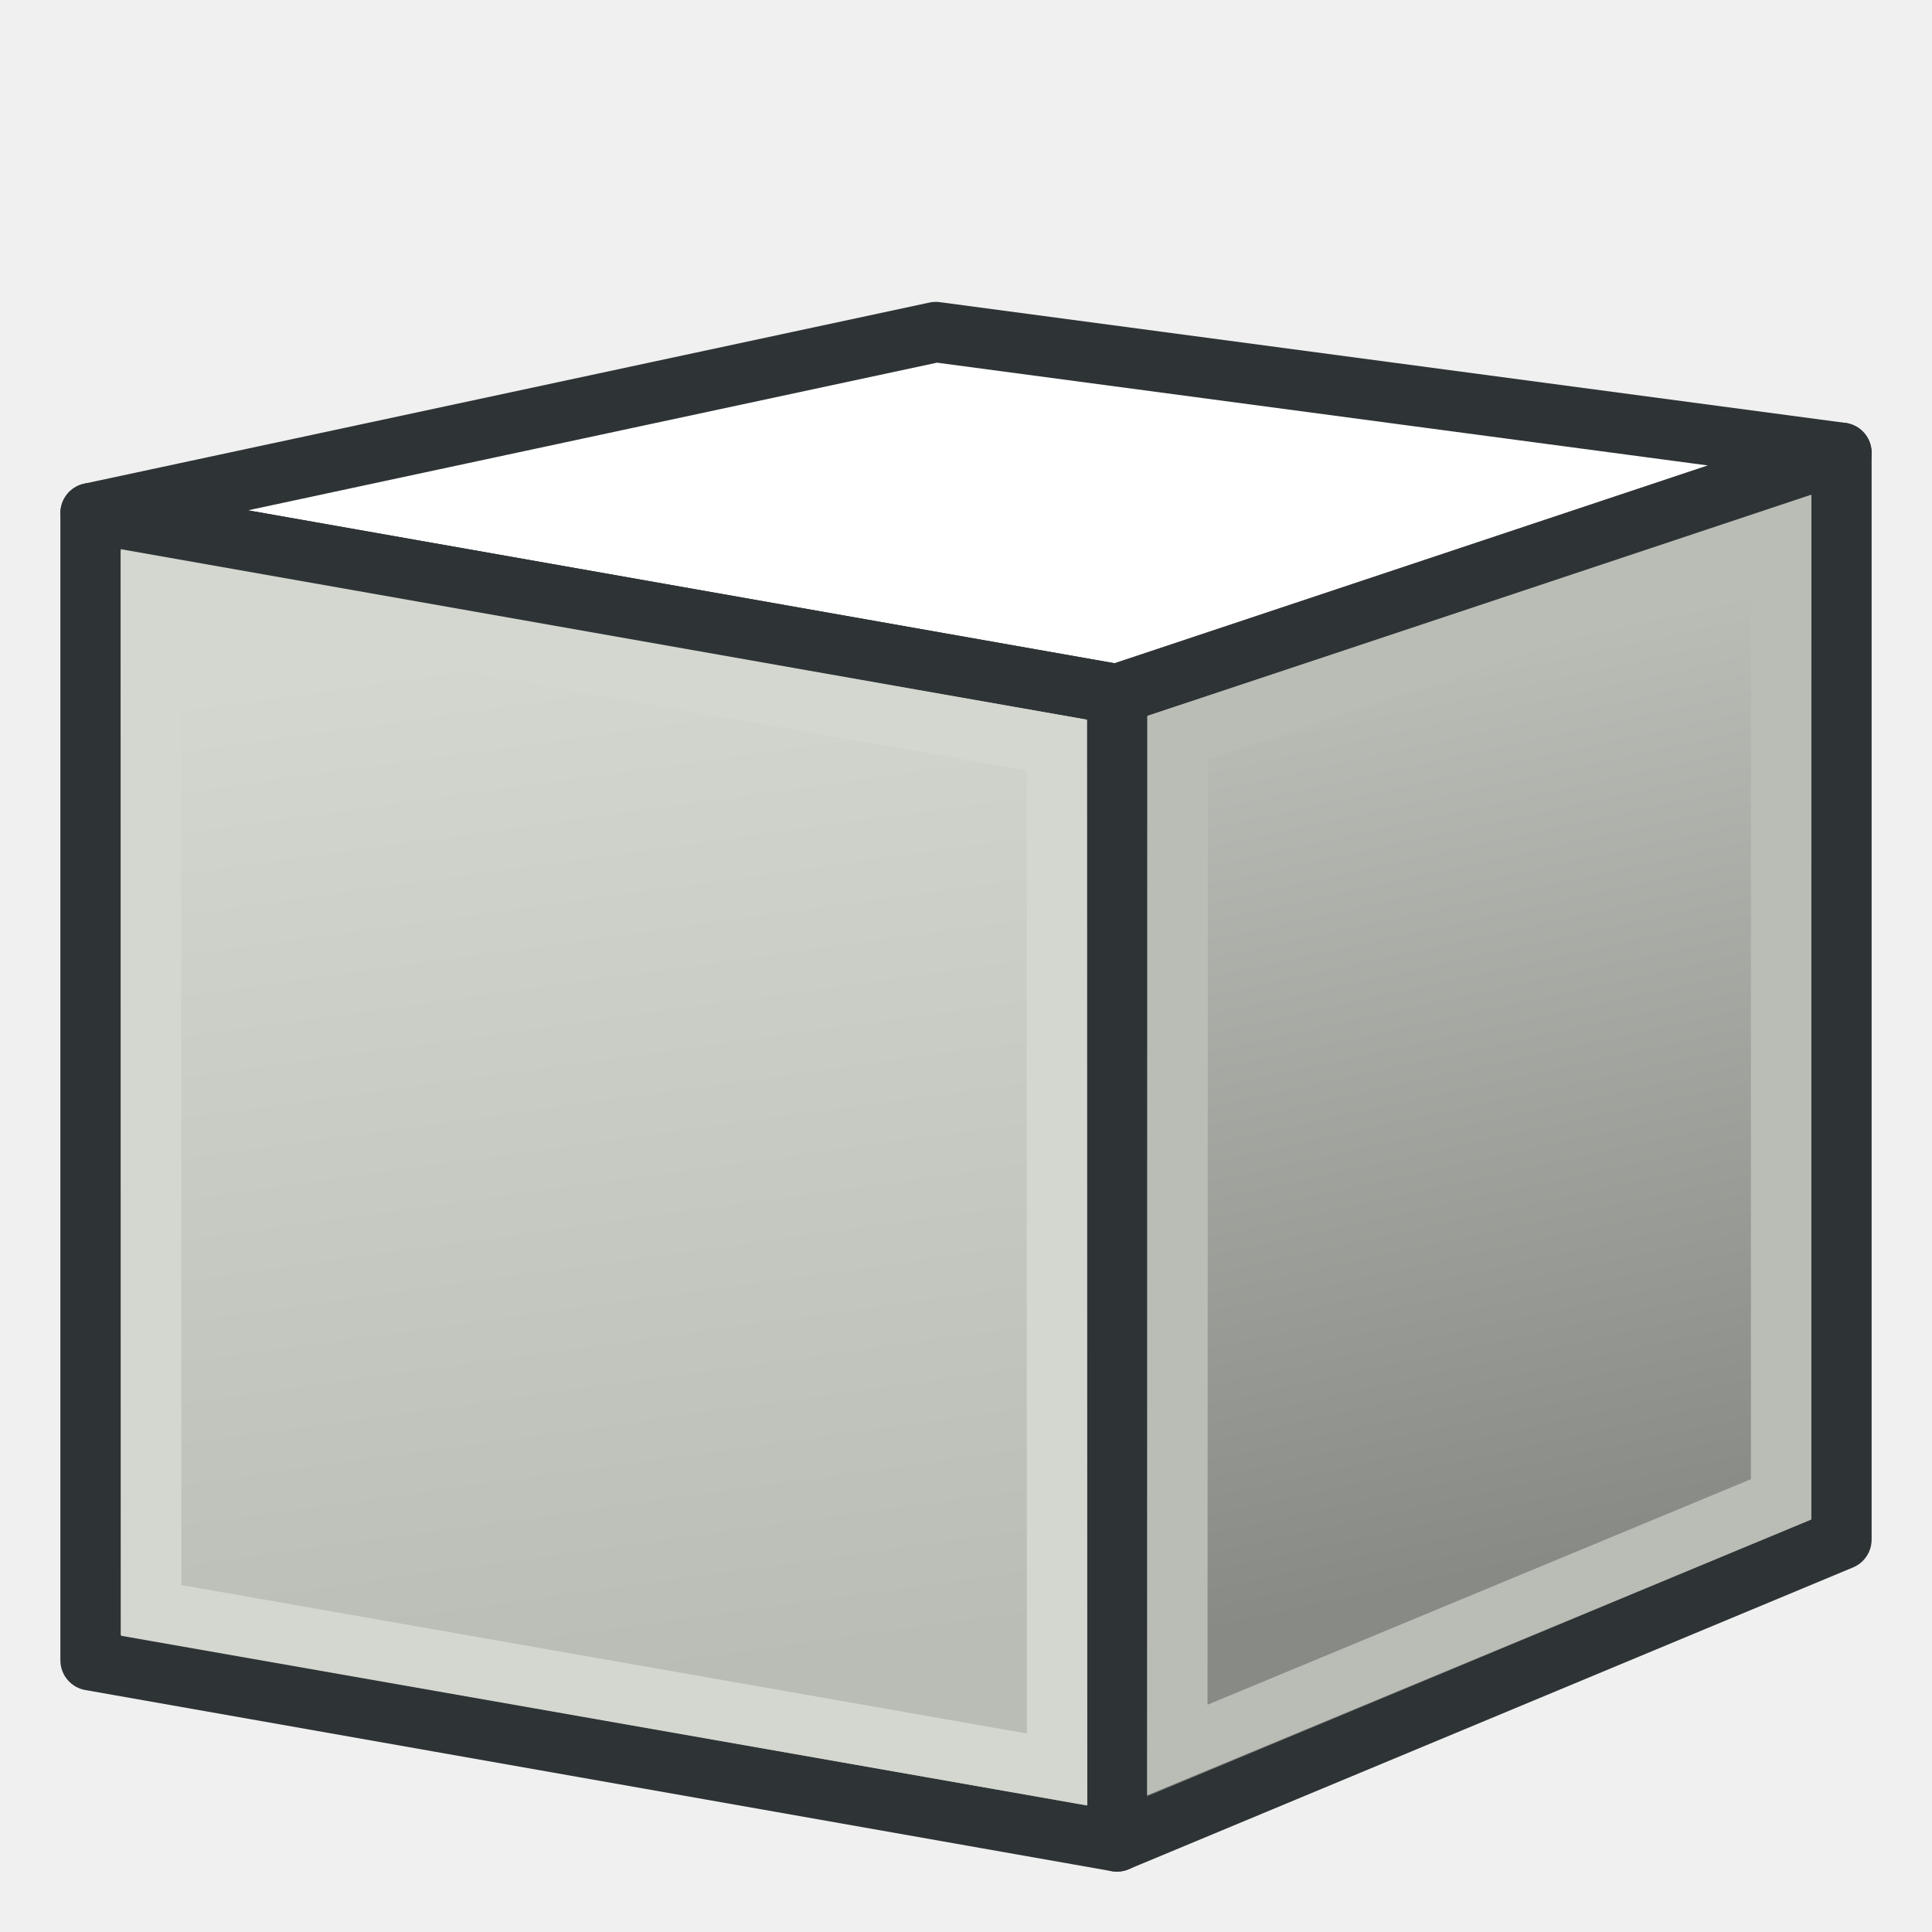
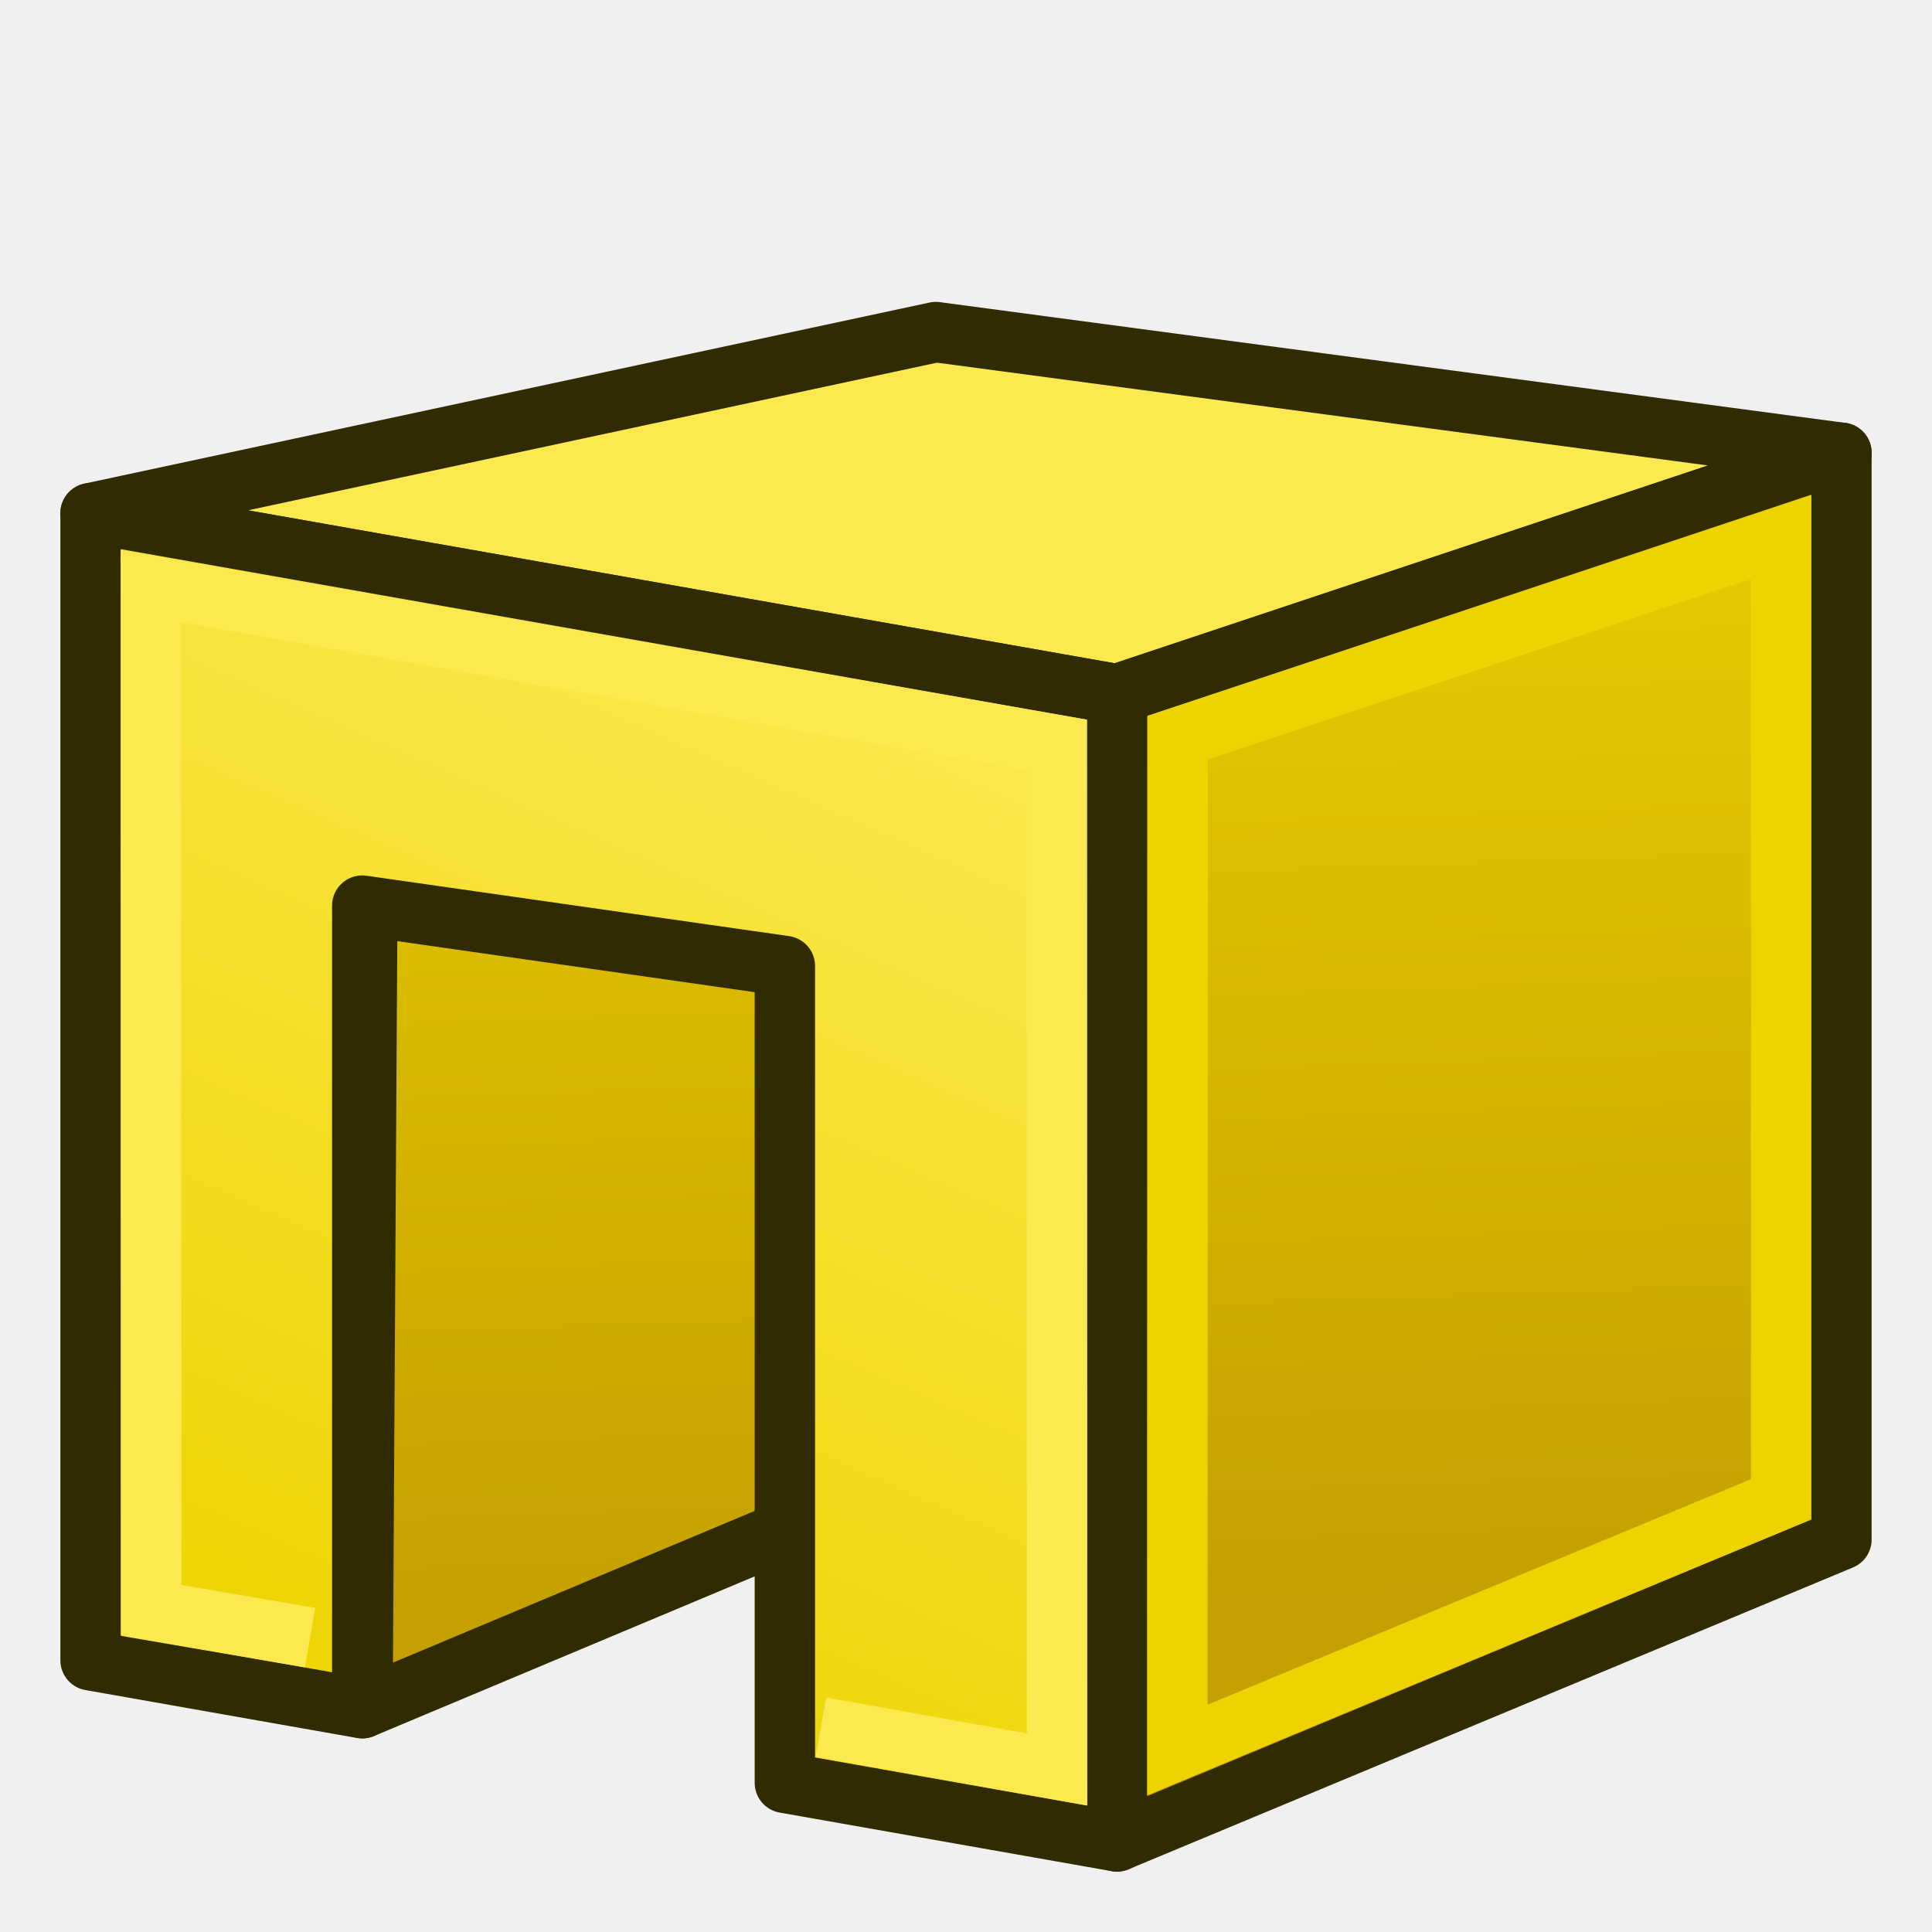
<svg xmlns="http://www.w3.org/2000/svg" xmlns:xlink="http://www.w3.org/1999/xlink" width="64px" height="64px" id="svg2980" version="1.1">
  <defs id="defs2982">
    <linearGradient id="linearGradient3805">
      <stop style="stop-color:#4e9a06;stop-opacity:1" offset="0" id="stop3807" />
      <stop style="stop-color:#8ae234;stop-opacity:1" offset="1" id="stop3809" />
    </linearGradient>
-     <linearGradient id="linearGradient3777">
-       <stop style="stop-color:#888a85;stop-opacity:1" offset="0" id="stop3779" />
-       <stop style="stop-color:#babdb6;stop-opacity:1" offset="1" id="stop3781" />
-     </linearGradient>
-     <linearGradient id="linearGradient3767">
-       <stop style="stop-color:#babdb6;stop-opacity:1" offset="0" id="stop3769" />
-       <stop style="stop-color:#d3d7cf;stop-opacity:1" offset="1" id="stop3771" />
-     </linearGradient>
    <linearGradient id="linearGradient3864">
      <stop id="stop3866" offset="0" style="stop-color:#71b2f8;stop-opacity:1;" />
      <stop id="stop3868" offset="1" style="stop-color:#002795;stop-opacity:1;" />
    </linearGradient>
    <radialGradient xlink:href="#linearGradient3864" id="radialGradient3850" gradientUnits="userSpaceOnUse" gradientTransform="matrix(0.6028459,1.047164,-1.979402,1.13953,127.9588,-74.45691)" cx="51.329" cy="31.074" fx="51.329" fy="31.074" r="19.571" />
-     <linearGradient xlink:href="#linearGradient3767" id="linearGradient3773" x1="22.117" y1="55.718" x2="17.329" y2="21.311" gradientUnits="userSpaceOnUse" />
-     <linearGradient xlink:href="#linearGradient3777" id="linearGradient3783" x1="53.897" y1="51.18" x2="47.502" y2="21.837" gradientUnits="userSpaceOnUse" />
    <linearGradient xlink:href="#linearGradient3805" id="linearGradient3811" x1="49.059" y1="60.824" x2="34.941" y2="23.176" gradientUnits="userSpaceOnUse" />
+     <linearGradient id="linearGradient3838">
+       <stop style="stop-color:#c4a000;stop-opacity:1" offset="0" id="stop3840" />
+       <stop style="stop-color:#edd400;stop-opacity:1" offset="1" id="stop3842" />
+     </linearGradient>
+     <linearGradient id="linearGradient3828">
+       <stop style="stop-color:#edd400;stop-opacity:1" offset="0" id="stop3830" />
+       <stop style="stop-color:#fce94f;stop-opacity:1" offset="1" id="stop3832" />
+     </linearGradient>
+     <linearGradient id="linearGradient3633">
+       <stop style="stop-color:#ffffff;stop-opacity:1;" offset="0" id="stop3635" />
+       <stop style="stop-color:#ffbf00;stop-opacity:1;" offset="1" id="stop3637" />
+     </linearGradient>
+     <pattern patternTransform="matrix(0.6764373,-0.8182915,2.457831,1.884455,-26.45061,18.29495)" id="pattern5231" xlink:href="#Strips1_1-4" />
+     <pattern id="Strips1_1-4" patternTransform="matrix(0.6677284,-1.003708,2.426188,2.311455,3.476099,3.534923)" height="1" width="2" patternUnits="userSpaceOnUse">
+       <rect id="rect4483-4" height="2" width="1" y="-0.5" x="0" style="fill:black;stroke:none" />
+     </pattern>
+     <pattern patternTransform="matrix(0.6677284,-1.003708,2.426188,2.311455,39.61838,8.96928)" id="pattern5231-4" xlink:href="#Strips1_1-6" />
+     <pattern id="Strips1_1-6" patternTransform="matrix(0.6677284,-1.003708,2.426188,2.311455,3.476099,3.534923)" height="1" width="2" patternUnits="userSpaceOnUse">
+       <rect id="rect4483-0" height="2" width="1" y="-0.5" x="0" style="fill:black;stroke:none" />
+     </pattern>
+     <pattern patternTransform="matrix(0.6651338,-1.06313,2.41676,2.448297,-49.76257,2.954681)" id="pattern5296" xlink:href="#pattern5231-3" />
+     <pattern patternTransform="matrix(0.6677284,-1.003708,2.426188,2.311455,-26.33628,10.8872)" id="pattern5231-3" xlink:href="#Strips1_1-4-3" />
+     <pattern id="Strips1_1-4-3" patternTransform="matrix(0.6677284,-1.003708,2.426188,2.311455,3.476099,3.534923)" height="1" width="2" patternUnits="userSpaceOnUse">
+       <rect id="rect4483-4-6" height="2" width="1" y="-0.5" x="0" style="fill:black;stroke:none" />
+     </pattern>
+     <pattern patternTransform="matrix(0.4284489,-0.6215585,1.556767,1.431396,27.94841,13.30646)" id="pattern5330" xlink:href="#Strips1_1-9" />
+     <pattern id="Strips1_1-9" patternTransform="matrix(0.6677284,-1.003708,2.426188,2.311455,3.476099,3.534923)" height="1" width="2" patternUnits="userSpaceOnUse">
+       <rect id="rect4483-3" height="2" width="1" y="-0.5" x="0" style="fill:black;stroke:none" />
+     </pattern>
+     <linearGradient xlink:href="#linearGradient3828" id="linearGradient1162" gradientUnits="userSpaceOnUse" gradientTransform="translate(-59.94063,-24.87265)" x1="69.436" y1="81.496" x2="86.047" y2="43.698" />
+     <linearGradient xlink:href="#linearGradient3838" id="linearGradient1189" gradientUnits="userSpaceOnUse" gradientTransform="translate(-81.01789,-10.36525)" x1="130.594" y1="63.193" x2="129.111" y2="20.606" />
  </defs>
  <g id="layer1">
-     <path style="fill:#ffffff;stroke:#2e3436;stroke-width:2;stroke-linecap:butt;stroke-linejoin:round;stroke-opacity:1" d="M 3,17 37,23 61,15 31,11 z" id="path2993" />
-     <path style="fill:url(#linearGradient3783);stroke:#2e3436;stroke-width:2;stroke-linecap:butt;stroke-linejoin:round;stroke-opacity:1;fill-opacity:1" d="M 61,15 61,51 37,61 37,23 z" id="path2995" />
-     <path id="path3825" d="M 3,17 37,23 37,61 3,55 z" style="fill:url(#linearGradient3773);fill-opacity:1;fill-rule:evenodd;stroke:#2e3436;stroke-width:2;stroke-linecap:butt;stroke-linejoin:round;stroke-miterlimit:4;stroke-opacity:1;stroke-dasharray:none;stroke-dashoffset:0;marker:none;visibility:visible;display:inline;overflow:visible;enable-background:accumulate" />
-     <path style="fill:none;stroke:#d3d7cf;stroke-width:2;stroke-linecap:butt;stroke-linejoin:miter;stroke-opacity:1" d="m 5,19.428 0.009,33.919 30.009,5.269 -0.009,-33.934 z" id="path3765" />
-     <path style="fill:none;stroke:#babdb6;stroke-width:2;stroke-linecap:butt;stroke-linejoin:miter;stroke-opacity:1" d="m 39.012,24.434 -0.012,33.535 20.001,-8.301 3.6e-4,-31.867 z" id="path3775" />
+     <path style="fill:url(#linearGradient1189);fill-opacity:1;stroke:#302b00;stroke-width:2;stroke-linecap:butt;stroke-linejoin:round;stroke-opacity:1;font-variation-settings:normal;opacity:1;vector-effect:none;stroke-miterlimit:4;stroke-dasharray:none;stroke-dashoffset:0;stop-color:#000000;stop-opacity:1" d="M 36.359,16.059 36.236,46.422 12.009,56.584 12.236,18.422 Z" id="path2995-7" />
+     <path style="fill:#fce94f;stroke:#302b00;stroke-width:2;stroke-linecap:butt;stroke-linejoin:round;stroke-opacity:1;font-variation-settings:normal;opacity:1;vector-effect:none;fill-opacity:1;stroke-miterlimit:4;stroke-dasharray:none;stroke-dashoffset:0;stop-color:#000000;stop-opacity:1" d="M 3,17 37,23 61,15 31,11 z" id="path2993" />
+     <path style="fill:url(#linearGradient1189);stroke:#302b00;stroke-width:2;stroke-linecap:butt;stroke-linejoin:round;stroke-opacity:1;fill-opacity:1;font-variation-settings:normal;opacity:1;vector-effect:none;stroke-miterlimit:4;stroke-dasharray:none;stroke-dashoffset:0;stop-color:#000000;stop-opacity:1" d="M 61,15 61,51 37,61 37,23 z" id="path2995" />
+     <path id="path3825" style="fill:url(#linearGradient1162);fill-opacity:1;fill-rule:evenodd;stroke:#302b00;stroke-width:2;stroke-linecap:butt;stroke-linejoin:round;stroke-miterlimit:4;stroke-opacity:1;stroke-dasharray:none;stroke-dashoffset:0;marker:none;visibility:visible;display:inline;overflow:visible;enable-background:accumulate;font-variation-settings:normal;opacity:1;vector-effect:none;stop-color:#000000;stop-opacity:1" d="M 3 17 L 3 55 L 12 56.588 L 12 30 L 26 32 L 26 59.059 L 37 61 L 37 23 L 3 17 z " />
+     <path style="fill:none;stroke:#fce94f;stroke-width:2;stroke-linecap:butt;stroke-linejoin:miter;stroke-opacity:1;font-variation-settings:normal;opacity:1;vector-effect:none;fill-opacity:1;stroke-miterlimit:4;stroke-dasharray:none;stroke-dashoffset:0;stop-color:#000000;stop-opacity:1" d="m 27.193,57.217 7.825,1.399 -0.009,-33.934 L 5,19.428 5.009,53.347 10.272,54.249" id="path3765" />
+     <path style="fill:none;stroke:#edd400;stroke-width:2;stroke-linecap:butt;stroke-linejoin:miter;stroke-opacity:1;font-variation-settings:normal;opacity:1;vector-effect:none;fill-opacity:1;stroke-miterlimit:4;stroke-dasharray:none;stroke-dashoffset:0;stop-color:#000000;stop-opacity:1" d="m 39.012,24.434 -0.012,33.535 20.001,-8.301 3.6e-4,-31.867 z" id="path3775" />
  </g>
</svg>
